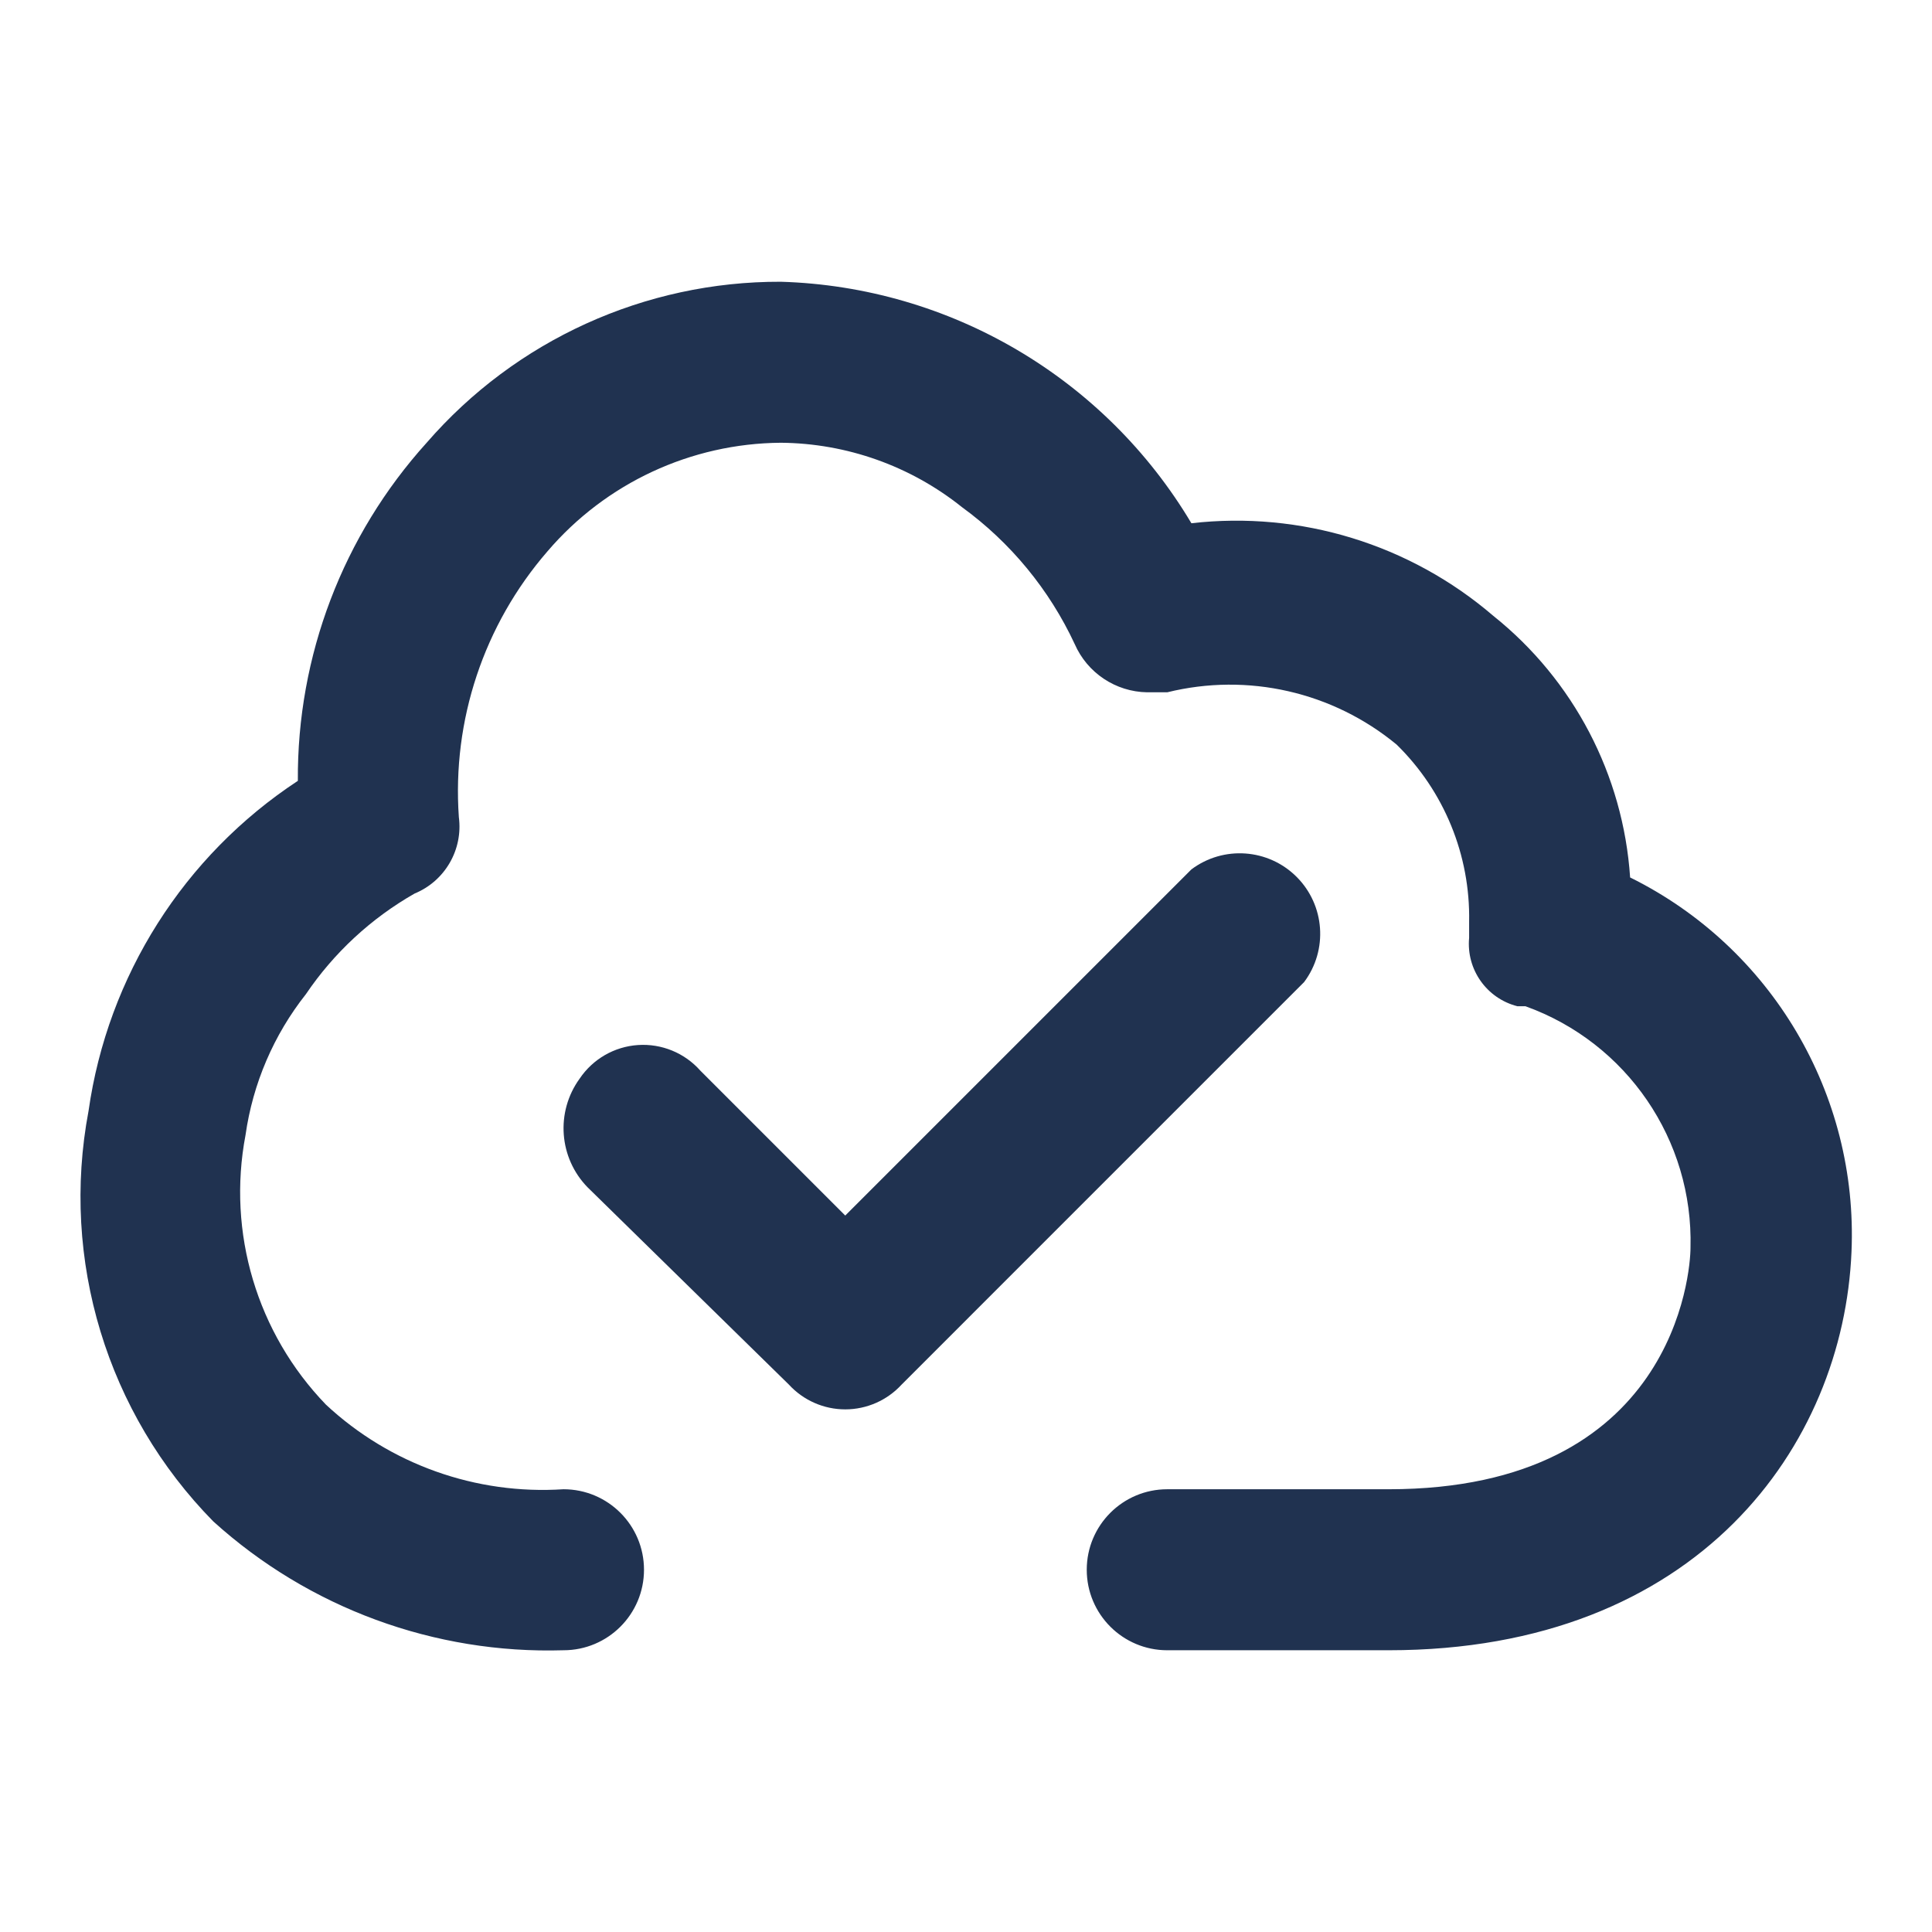
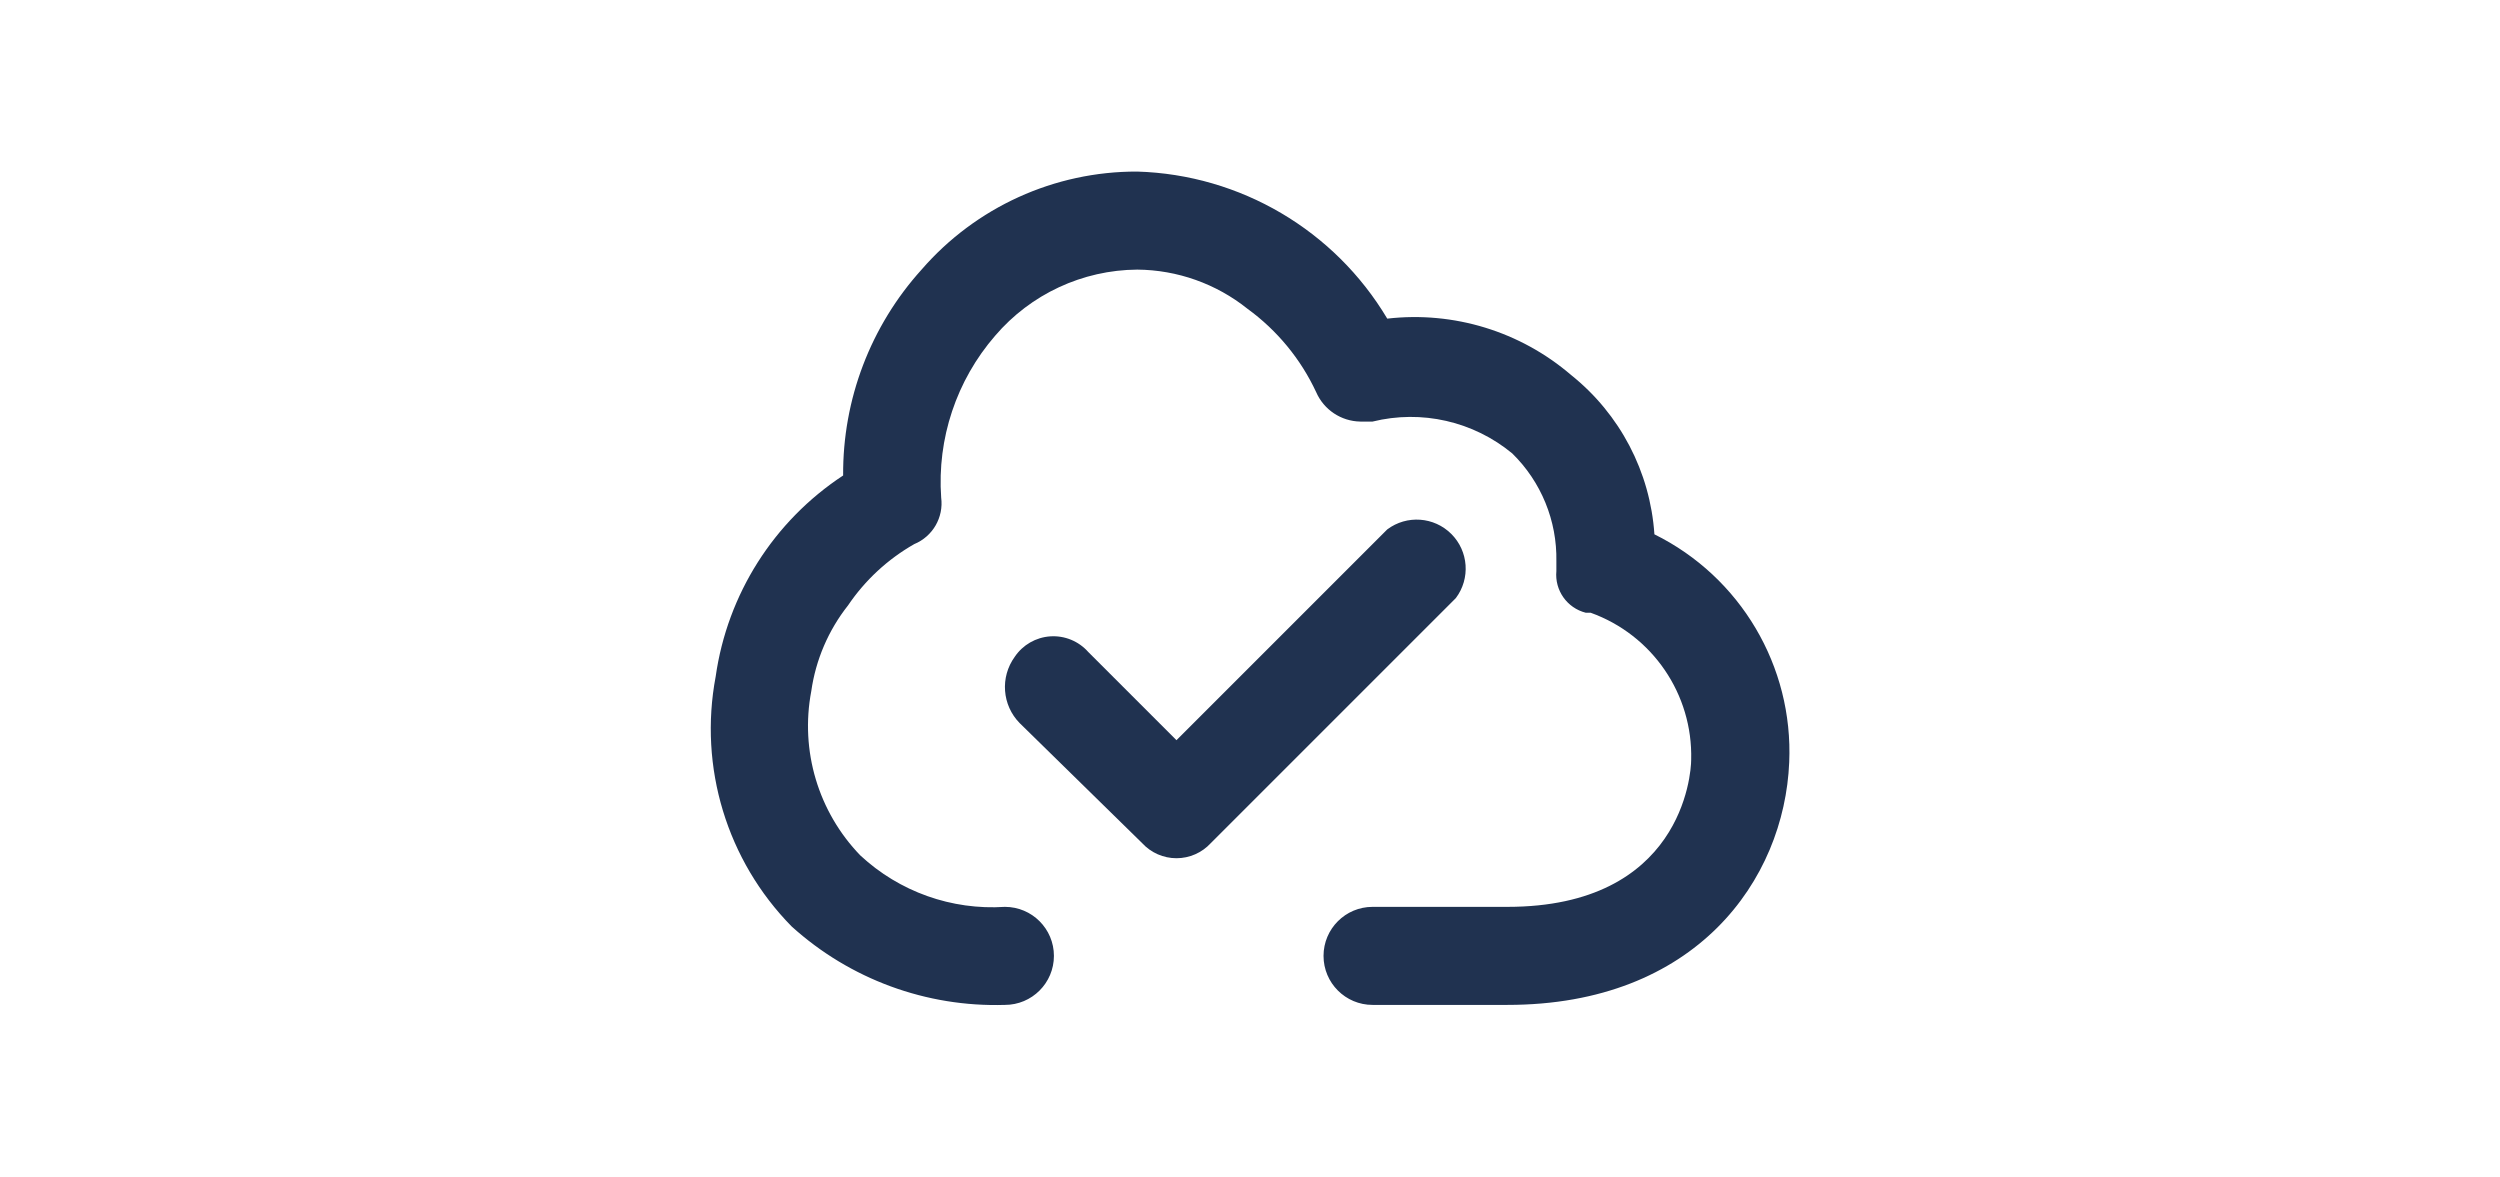
- <svg xmlns="http://www.w3.org/2000/svg" width="136px" height="136px" viewBox="0 0 48 48" version="1.1" xml:space="preserve">
+ <svg xmlns="http://www.w3.org/2000/svg" width="136px" height="64px" viewBox="0 0 48 48" version="1.1" xml:space="preserve">
  <style type="text/css">
	.st0{display:none;}
	.st1{display:inline;}
	.st2{opacity:0.2;fill:none;stroke:#203250;stroke-width:5.000000e-02;stroke-miterlimit:10;}
</style>
  <g class="st0" id="grid_system" />
  <g id="_icons">
    <path style="fill:#203250" d="M40.5,21.8a9.1,9.1,0,0,0-3.4-6.5A9.8,9.8,0,0,0,29.6,13,12.3,12.3,0,0,0,19.4,7a11.6,11.6,0,0,0-8.8,4,12.4,12.4,0,0,0-3.2,8.4,11.8,11.8,0,0,0-5.2,8.2A11.5,11.5,0,0,0,5.3,37.8,12.4,12.4,0,0,0,14,41h0a2,2,0,0,0,2-2h0a2,2,0,0,0-2-2h0a7.9,7.9,0,0,1-5.9-2.1,7.6,7.6,0,0,1-2-6.7,7.3,7.3,0,0,1,1.5-3.5,8.1,8.1,0,0,1,2.7-2.5,1.8,1.8,0,0,0,1.1-1.9h0a9.1,9.1,0,0,1,2.2-6.6A7.7,7.7,0,0,1,19.4,11a7.3,7.3,0,0,1,4.5,1.6A8.8,8.8,0,0,1,26.7,16a2,2,0,0,0,1.8,1.2H29a6.5,6.5,0,0,1,5.7,1.3,6,6,0,0,1,1.8,4.4v.4a1.6,1.6,0,0,0,1.2,1.7h.2A6.2,6.2,0,0,1,42,31c0,.6-.4,6-7.5,6H29a2,2,0,0,0-2,2h0a2,2,0,0,0,2,2h5.5c7.7,0,11.3-5.1,11.5-9.9A9.9,9.9,0,0,0,40.5,21.8Z" />
    <path style="fill:#203250" d="M19.6,34.4l-5-4.9a2.1,2.1,0,0,1-.2-2.7,1.9,1.9,0,0,1,3-.2L21,30.2l8.6-8.6a2,2,0,0,1,2.8,2.8l-10,10A1.9,1.9,0,0,1,19.6,34.4Z" />
  </g>
</svg>
